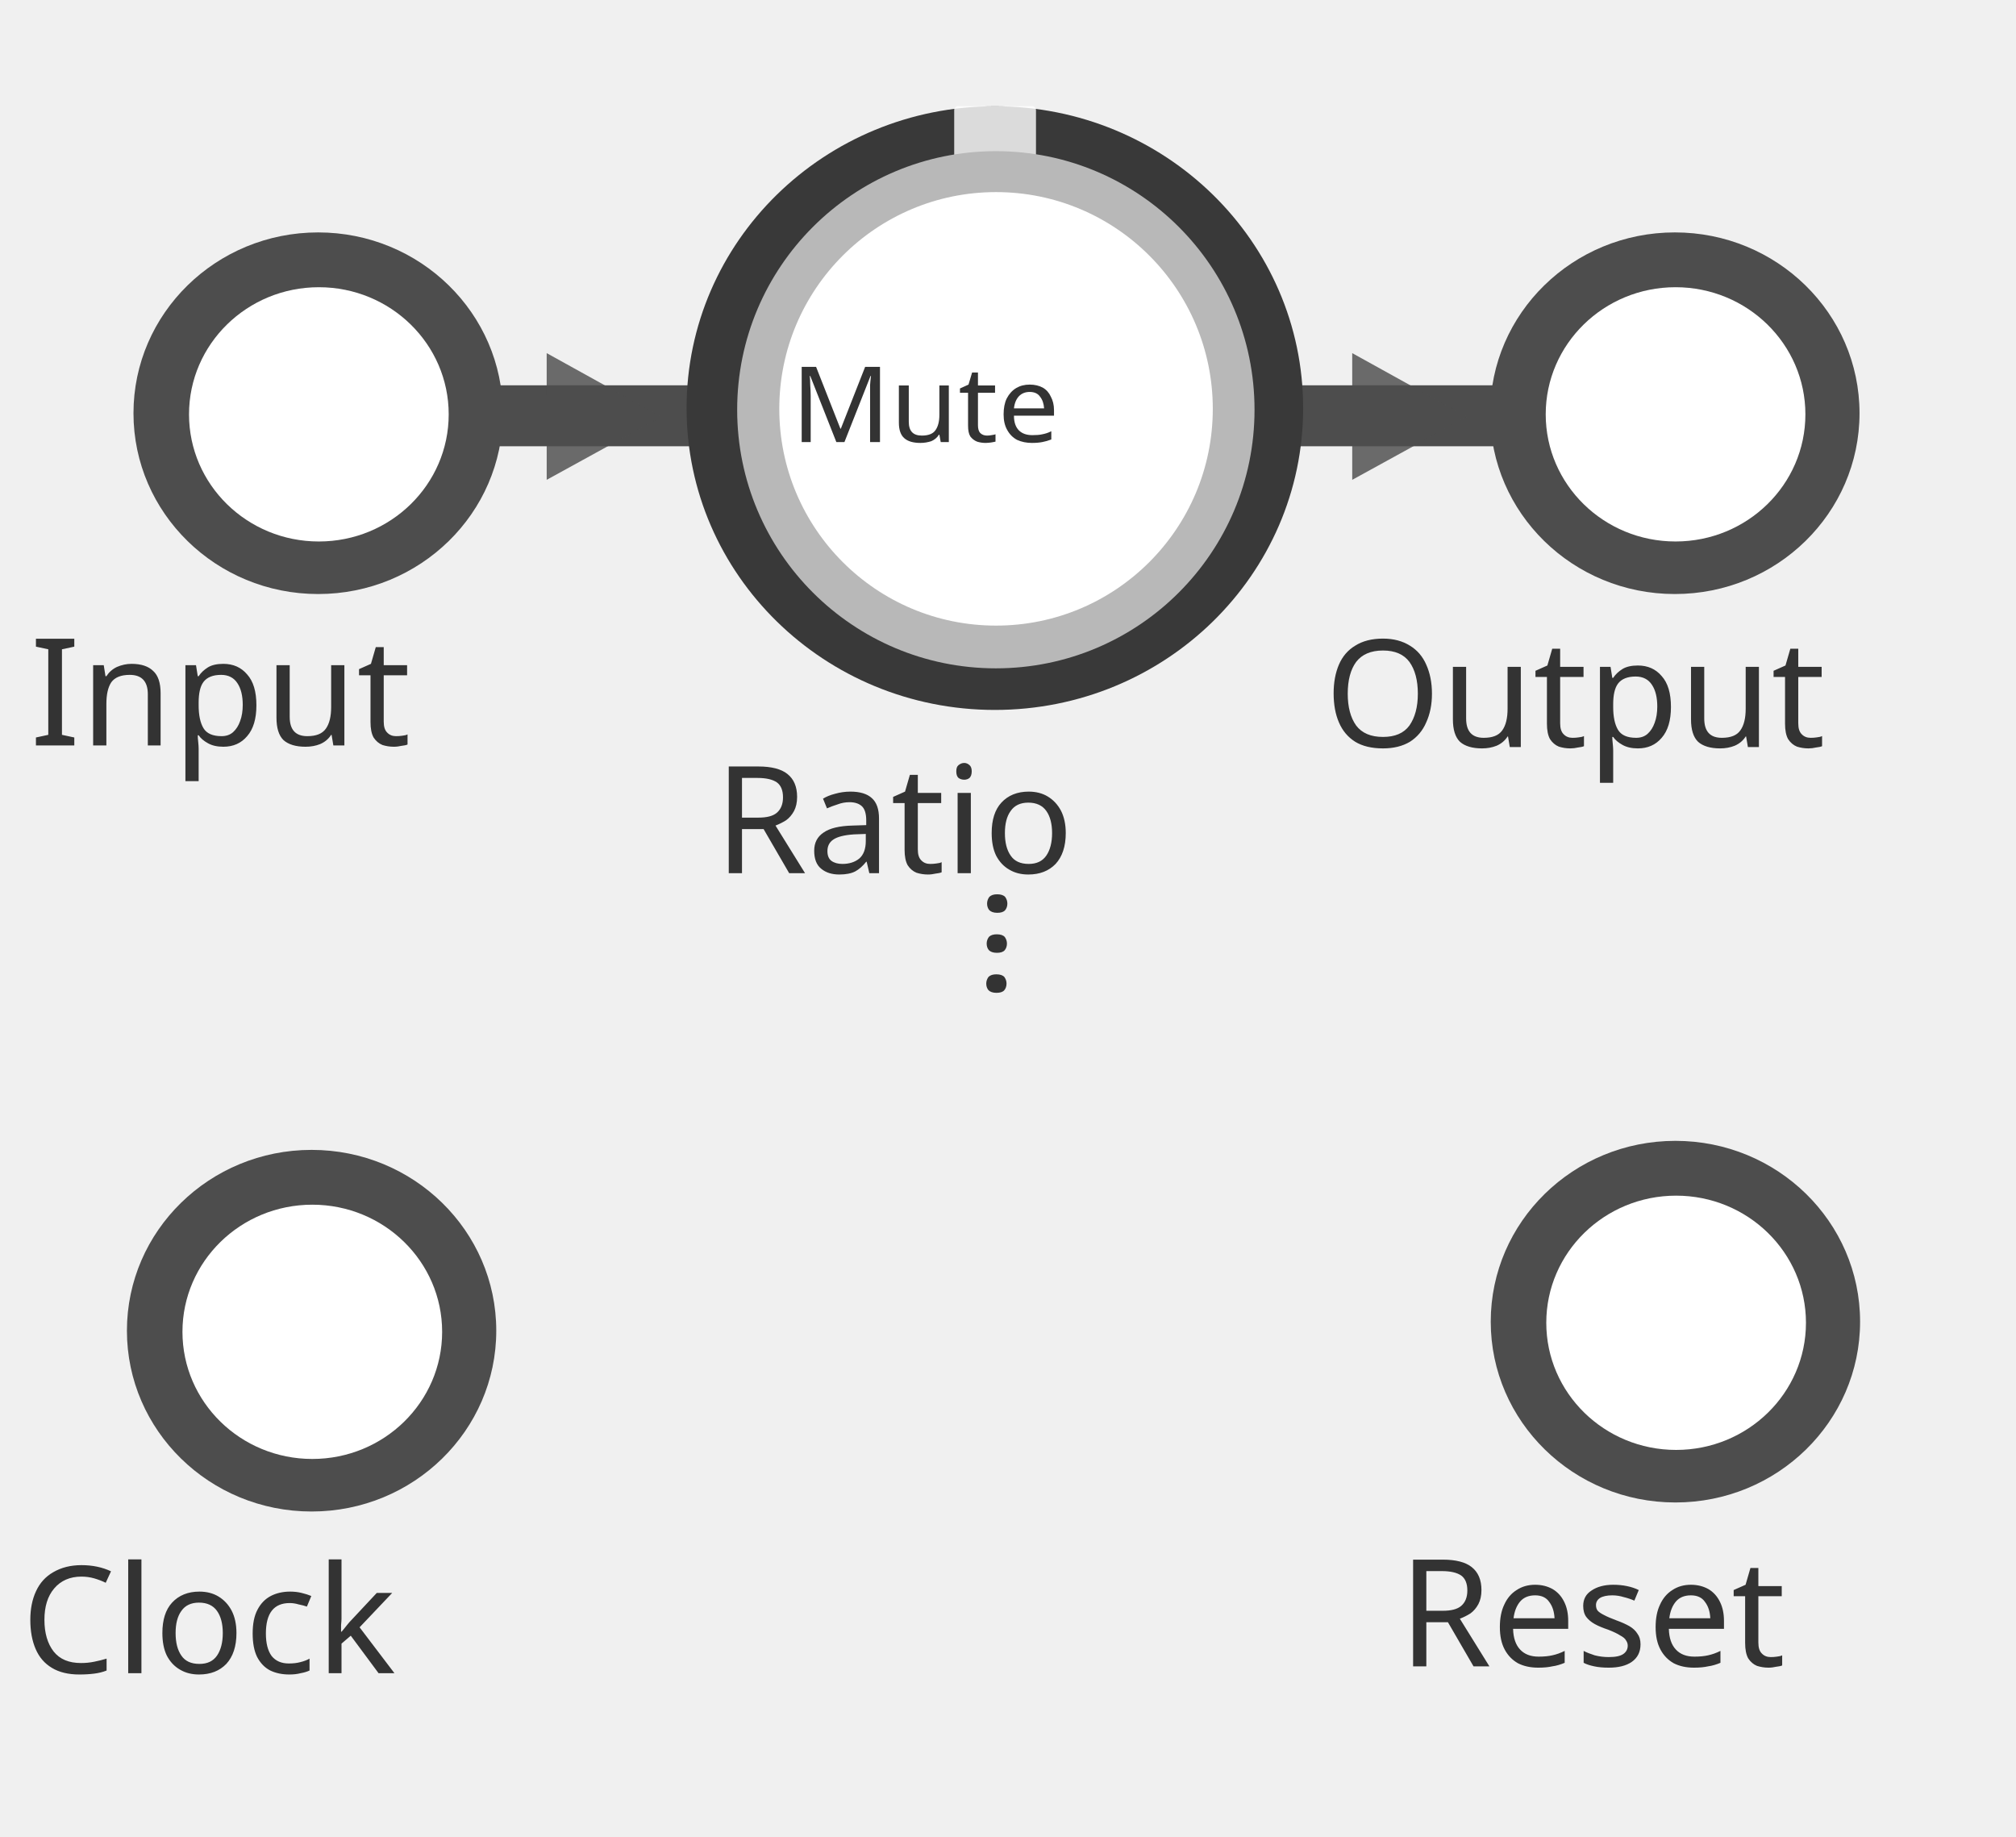
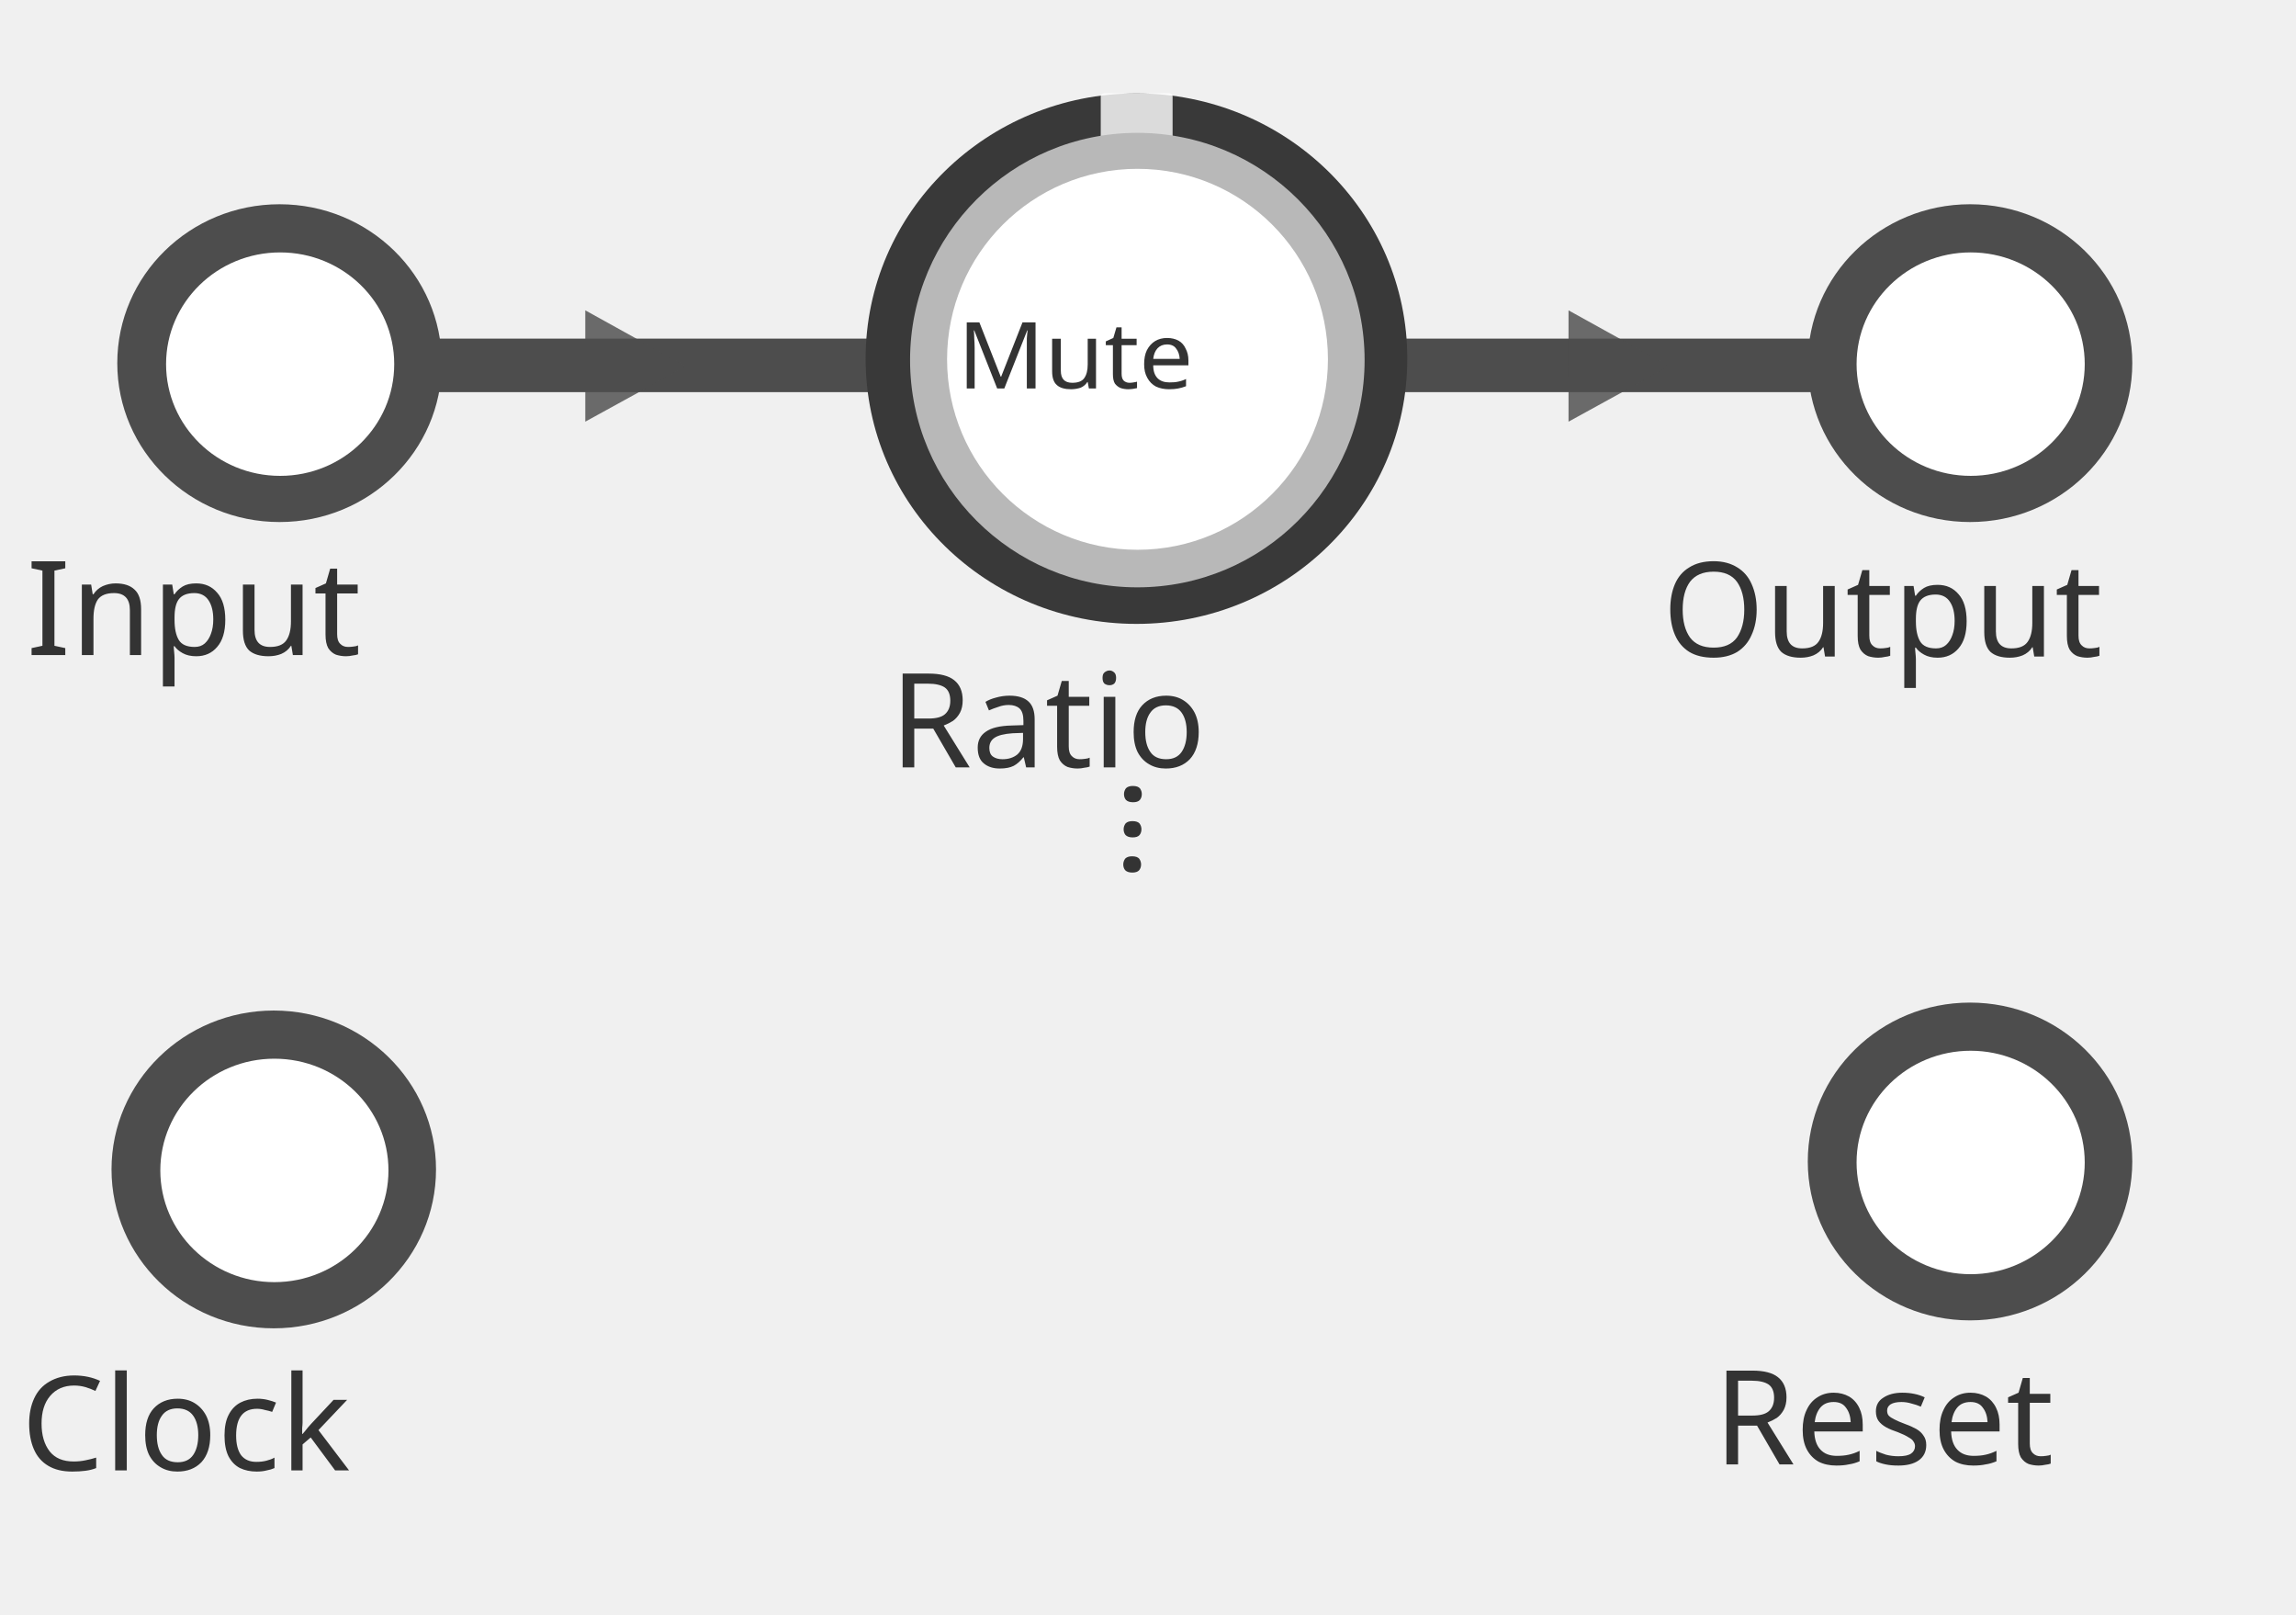
- <svg xmlns="http://www.w3.org/2000/svg" width="270" height="246" viewBox="0 0 71.438 65.088" version="1.1" id="svg5" xml:space="preserve">
+ <svg xmlns="http://www.w3.org/2000/svg" width="350" height="246" viewBox="0 0 92.604 65.088" version="1.1" id="svg5" xml:space="preserve">
  <defs id="defs2" />
  <g id="layer1">
-     <g id="g948" transform="translate(32.35607,-134.0895)" style="fill:#4d4d4d">
+     <g id="g948" transform="translate(52.46453,-134.0895)" style="fill:#4d4d4d">
      <ellipse style="fill:#4d4d4d;stroke-width:0.353" id="ellipse944" cx="26.993" cy="148.732" rx="6.544" ry="6.407" />
      <ellipse style="fill:#ffffff;stroke-width:0.248" id="ellipse946" cx="27.018" cy="148.772" rx="4.601" ry="4.505" />
    </g>
    <g id="g6893" transform="translate(-15.71918,-134.0893)" style="fill:#4d4d4d">
      <ellipse style="fill:#4d4d4d;stroke-width:0.353" id="ellipse6889" cx="26.993" cy="148.732" rx="6.544" ry="6.407" />
      <ellipse style="fill:#ffffff;stroke-width:0.248" id="ellipse6891" cx="27.018" cy="148.772" rx="4.601" ry="4.505" />
    </g>
    <g id="g6893-3" transform="translate(-15.9515,-101.5786)" style="fill:#4d4d4d">
      <ellipse style="fill:#4d4d4d;stroke-width:0.353" id="ellipse6889-6" cx="26.993" cy="148.732" rx="6.544" ry="6.407" />
      <ellipse style="fill:#ffffff;stroke-width:0.248" id="ellipse6891-7" cx="27.018" cy="148.772" rx="4.601" ry="4.505" />
    </g>
-     <g id="g6893-3-5" transform="translate(32.37618,-101.8988)" style="fill:#4d4d4d">
+     <g id="g6893-3-5" transform="translate(52.46421,-101.8988)" style="fill:#4d4d4d">
      <ellipse style="fill:#4d4d4d;stroke-width:0.353" id="ellipse6889-6-3" cx="26.993" cy="148.732" rx="6.544" ry="6.407" />
      <ellipse style="fill:#ffffff;stroke-width:0.248" id="ellipse6891-7-5" cx="27.018" cy="148.772" rx="4.601" ry="4.505" />
    </g>
    <text xml:space="preserve" style="font-style:normal;font-weight:normal;font-size:5.292px;line-height:1.25;font-family:sans-serif;text-align:center;text-anchor:middle;fill:#000000;fill-opacity:1;stroke:none;stroke-width:0.265" x="11.245" y="26.415" id="text11473">
      <tspan id="tspan11471" style="font-size:5.292px;text-align:center;text-anchor:middle;fill:#333333;stroke-width:0.265" x="11.245" y="26.415">Input</tspan>
    </text>
-     <text xml:space="preserve" style="font-style:normal;font-weight:normal;font-size:5.292px;line-height:1.25;font-family:sans-serif;text-align:center;text-anchor:middle;fill:#000000;fill-opacity:1;stroke:none;stroke-width:0.265" x="35.117" y="30.941" id="text11473-3">
-       <tspan id="tspan11471-6" style="font-size:5.292px;text-align:center;text-anchor:middle;fill:#333333;stroke-width:0.265" x="35.117" y="30.941">Ratio</tspan>
+     <text xml:space="preserve" style="font-style:normal;font-weight:normal;font-size:5.292px;line-height:1.25;font-family:sans-serif;text-align:center;text-anchor:middle;fill:#000000;fill-opacity:1;stroke:none;stroke-width:0.265" x="45.701" y="30.941" id="text11473-3">
+       <tspan id="tspan11471-6" style="font-size:5.292px;text-align:center;text-anchor:middle;fill:#333333;stroke-width:0.265" x="45.701" y="30.941">Ratio</tspan>
    </text>
-     <text xml:space="preserve" style="font-style:normal;font-weight:normal;font-size:5.292px;line-height:1.25;font-family:sans-serif;text-align:center;text-anchor:middle;fill:#000000;fill-opacity:1;stroke:none;stroke-width:0.265" x="36.514" y="-35.387" id="text11473-3-2" transform="rotate(90.59544)">
-       <tspan id="tspan11471-6-61" style="font-size:5.292px;text-align:center;text-anchor:middle;fill:#333333;stroke-width:0.265" x="36.514" y="-35.387">...</tspan>
+     <text xml:space="preserve" style="font-style:normal;font-weight:normal;font-size:5.292px;line-height:1.25;font-family:sans-serif;text-align:center;text-anchor:middle;fill:#000000;fill-opacity:1;stroke:none;stroke-width:0.265" x="36.406" y="-45.741" id="text11473-3-2" transform="rotate(90.59544)">
+       <tspan id="tspan11471-6-61" style="font-size:5.292px;text-align:center;text-anchor:middle;fill:#333333;stroke-width:0.265" x="36.406" y="-45.741">...</tspan>
    </text>
-     <text xml:space="preserve" style="font-style:normal;font-weight:normal;font-size:5.292px;line-height:1.25;font-family:sans-serif;text-align:center;text-anchor:middle;fill:#000000;fill-opacity:1;stroke:none;stroke-width:0.265" x="10.826" y="59.29" id="text11473-9">
-       <tspan id="tspan11471-1" style="font-size:5.292px;text-align:center;text-anchor:middle;fill:#333333;stroke-width:0.265" x="10.826" y="59.29">Clock</tspan>
+     <text xml:space="preserve" style="font-style:normal;font-weight:normal;font-size:5.292px;line-height:1.25;font-family:sans-serif;text-align:center;text-anchor:middle;fill:#000000;fill-opacity:1;stroke:none;stroke-width:0.265" x="10.926" y="59.29" id="text11473-9">
+       <tspan id="tspan11471-1" style="font-size:5.292px;text-align:center;text-anchor:middle;fill:#333333;stroke-width:0.265" x="10.926" y="59.29">Clock</tspan>
    </text>
-     <text xml:space="preserve" style="font-style:normal;font-weight:normal;font-size:5.292px;line-height:1.25;font-family:sans-serif;text-align:center;text-anchor:middle;fill:#000000;fill-opacity:1;stroke:none;stroke-width:0.265" x="59.245" y="26.474" id="text11477">
-       <tspan id="tspan11475" style="font-size:5.292px;text-align:center;text-anchor:middle;fill:#333333;stroke-width:0.265" x="59.245" y="26.474">Output</tspan>
+     <text xml:space="preserve" style="font-style:normal;font-weight:normal;font-size:5.292px;line-height:1.25;font-family:sans-serif;text-align:center;text-anchor:middle;fill:#000000;fill-opacity:1;stroke:none;stroke-width:0.265" x="79.354" y="26.474" id="text11477">
+       <tspan id="tspan11475" style="font-size:5.292px;text-align:center;text-anchor:middle;fill:#333333;stroke-width:0.265" x="79.354" y="26.474">Output</tspan>
    </text>
-     <text xml:space="preserve" style="font-style:normal;font-weight:normal;font-size:5.292px;line-height:1.25;font-family:sans-serif;text-align:center;text-anchor:middle;fill:#000000;fill-opacity:1;stroke:none;stroke-width:0.265" x="59.85" y="59.047" id="text11477-6">
-       <tspan id="tspan11475-2" style="font-size:5.292px;text-align:center;text-anchor:middle;fill:#333333;stroke-width:0.265" x="59.85" y="59.047">Reset</tspan>
+     <text xml:space="preserve" style="font-style:normal;font-weight:normal;font-size:5.292px;line-height:1.25;font-family:sans-serif;text-align:center;text-anchor:middle;fill:#000000;fill-opacity:1;stroke:none;stroke-width:0.265" x="79.409" y="59.047" id="text11477-6">
+       <tspan id="tspan11475-2" style="font-size:5.292px;text-align:center;text-anchor:middle;fill:#333333;stroke-width:0.265" x="79.409" y="59.047">Reset</tspan>
    </text>
-     <rect style="fill:#4d4d4d;fill-opacity:1;stroke:#474747;stroke-width:0" id="rect16885" width="37.254" height="2.159" x="16.687" y="13.654" ry="0.021" />
-     <g id="g6893-3-2" transform="matrix(1.669352,0,0,1.669352,-9.807377,-233.825)" style="fill:#4d4d4d">
+     <rect style="fill:#4d4d4d;fill-opacity:1;stroke:#474747;stroke-width:0" id="rect16885" width="57.767" height="2.159" x="16.523" y="13.654" ry="0.021" />
+     <g id="g6893-3-2" transform="matrix(1.669352,0,0,1.669352,0.776023,-233.825)" style="fill:#4d4d4d">
      <ellipse style="fill:#393939;fill-opacity:1;stroke-width:0.353" id="ellipse6889-6-7" cx="26.993" cy="148.732" rx="6.544" ry="6.407" />
      <rect style="opacity:0.82;fill:#ffffff;fill-opacity:1;stroke:#ffffff;stroke-width:0.162;stroke-linecap:round;stroke-linejoin:round;stroke-dasharray:none;stroke-opacity:1" id="rect1" width="1.574" height="3.391" x="26.211" y="142.404" />
      <ellipse style="fill:#b8b8b8;fill-opacity:1;stroke-width:0.299" id="ellipse6891-7-0-9" cx="27.014" cy="148.767" rx="5.491" ry="5.489" />
      <circle style="fill:#ffffff;stroke-width:0.251" id="ellipse6891-7-0" cx="27.018" cy="148.748" r="4.601" />
    </g>
-     <text xml:space="preserve" style="font-style:normal;font-weight:normal;font-size:3.809px;line-height:1.25;font-family:sans-serif;text-align:center;text-anchor:middle;fill:#000000;fill-opacity:1;stroke:none;stroke-width:0.19" x="34.607" y="15.985" id="text11473-3-0" transform="scale(1.020423,0.9799856)">
-       <tspan id="tspan11471-6-6" style="font-size:3.809px;text-align:center;text-anchor:middle;fill:#333333;stroke-width:0.19" x="34.607" y="15.985">Mute</tspan>
+     <text xml:space="preserve" style="font-style:normal;font-weight:normal;font-size:3.809px;line-height:1.25;font-family:sans-serif;text-align:center;text-anchor:middle;fill:#000000;fill-opacity:1;stroke:none;stroke-width:0.19" x="44.979" y="15.985" id="text11473-3-0" transform="scale(1.020423,0.9799856)">
+       <tspan id="tspan11471-6-6" style="font-size:3.809px;text-align:center;text-anchor:middle;fill:#333333;stroke-width:0.19" x="44.979" y="15.985">Mute</tspan>
    </text>
-     <path style="opacity:0.82;fill:#4d4d4d;fill-opacity:1;stroke:none;stroke-width:0.271;stroke-linecap:round;stroke-linejoin:round" id="path1" d="M 57.021,118.972 37.025,131.23 36.407,107.784 Z" transform="matrix(0.2002428,0.00549154,-0.00524761,0.1913483,12.64721,-8.311531)" />
-     <path style="opacity:0.82;fill:#4d4d4d;fill-opacity:1;stroke:none;stroke-width:0.271;stroke-linecap:round;stroke-linejoin:round" id="path1-3" d="M 57.021,118.972 37.025,131.23 36.407,107.784 Z" transform="matrix(0.2002428,0.00549154,-0.00524761,0.1913483,41.192,-8.31117)" />
+     <path style="opacity:0.82;fill:#4d4d4d;fill-opacity:1;stroke:none;stroke-width:0.271;stroke-linecap:round;stroke-linejoin:round" id="path1" d="M 57.021,118.972 37.025,131.23 36.407,107.784 Z" transform="matrix(0.2002428,0.00549154,-0.00524761,0.1913483,16.88057,-8.311531)" />
+     <path style="opacity:0.82;fill:#4d4d4d;fill-opacity:1;stroke:none;stroke-width:0.271;stroke-linecap:round;stroke-linejoin:round" id="path1-3" d="M 57.021,118.972 37.025,131.23 36.407,107.784 Z" transform="matrix(0.2002428,0.00549154,-0.00524761,0.1913483,56.53793,-8.31117)" />
  </g>
</svg>
